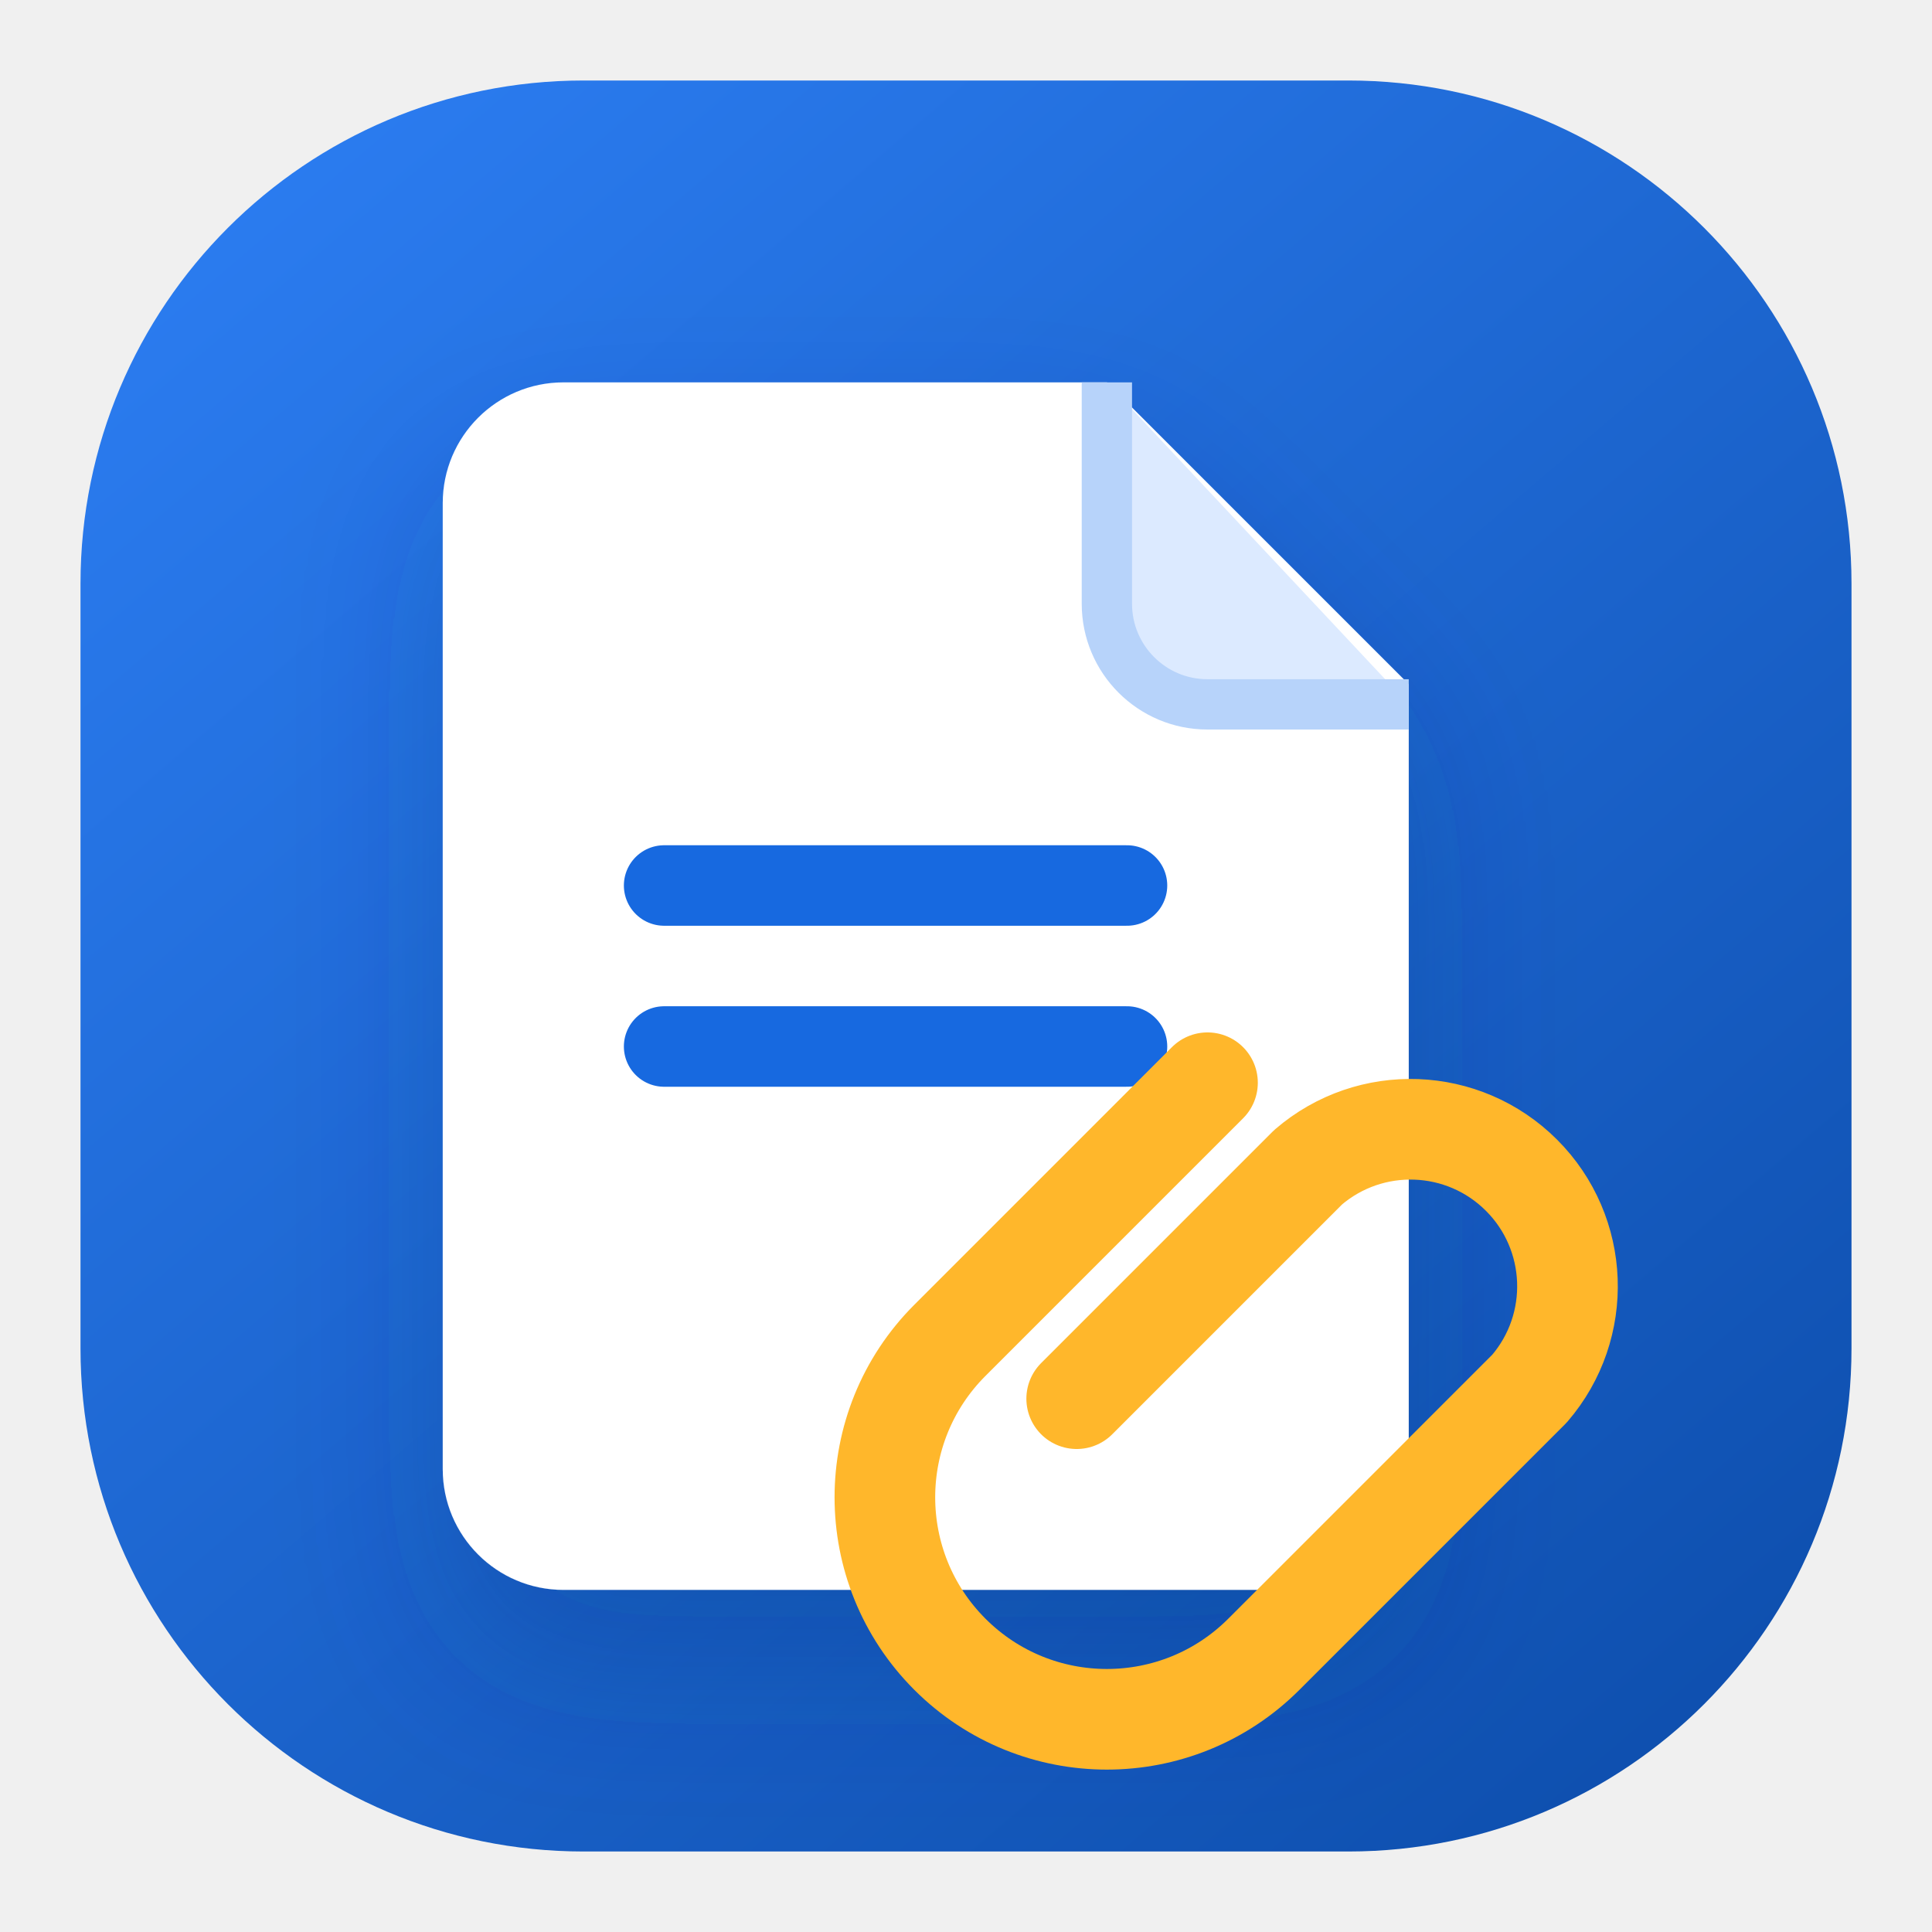
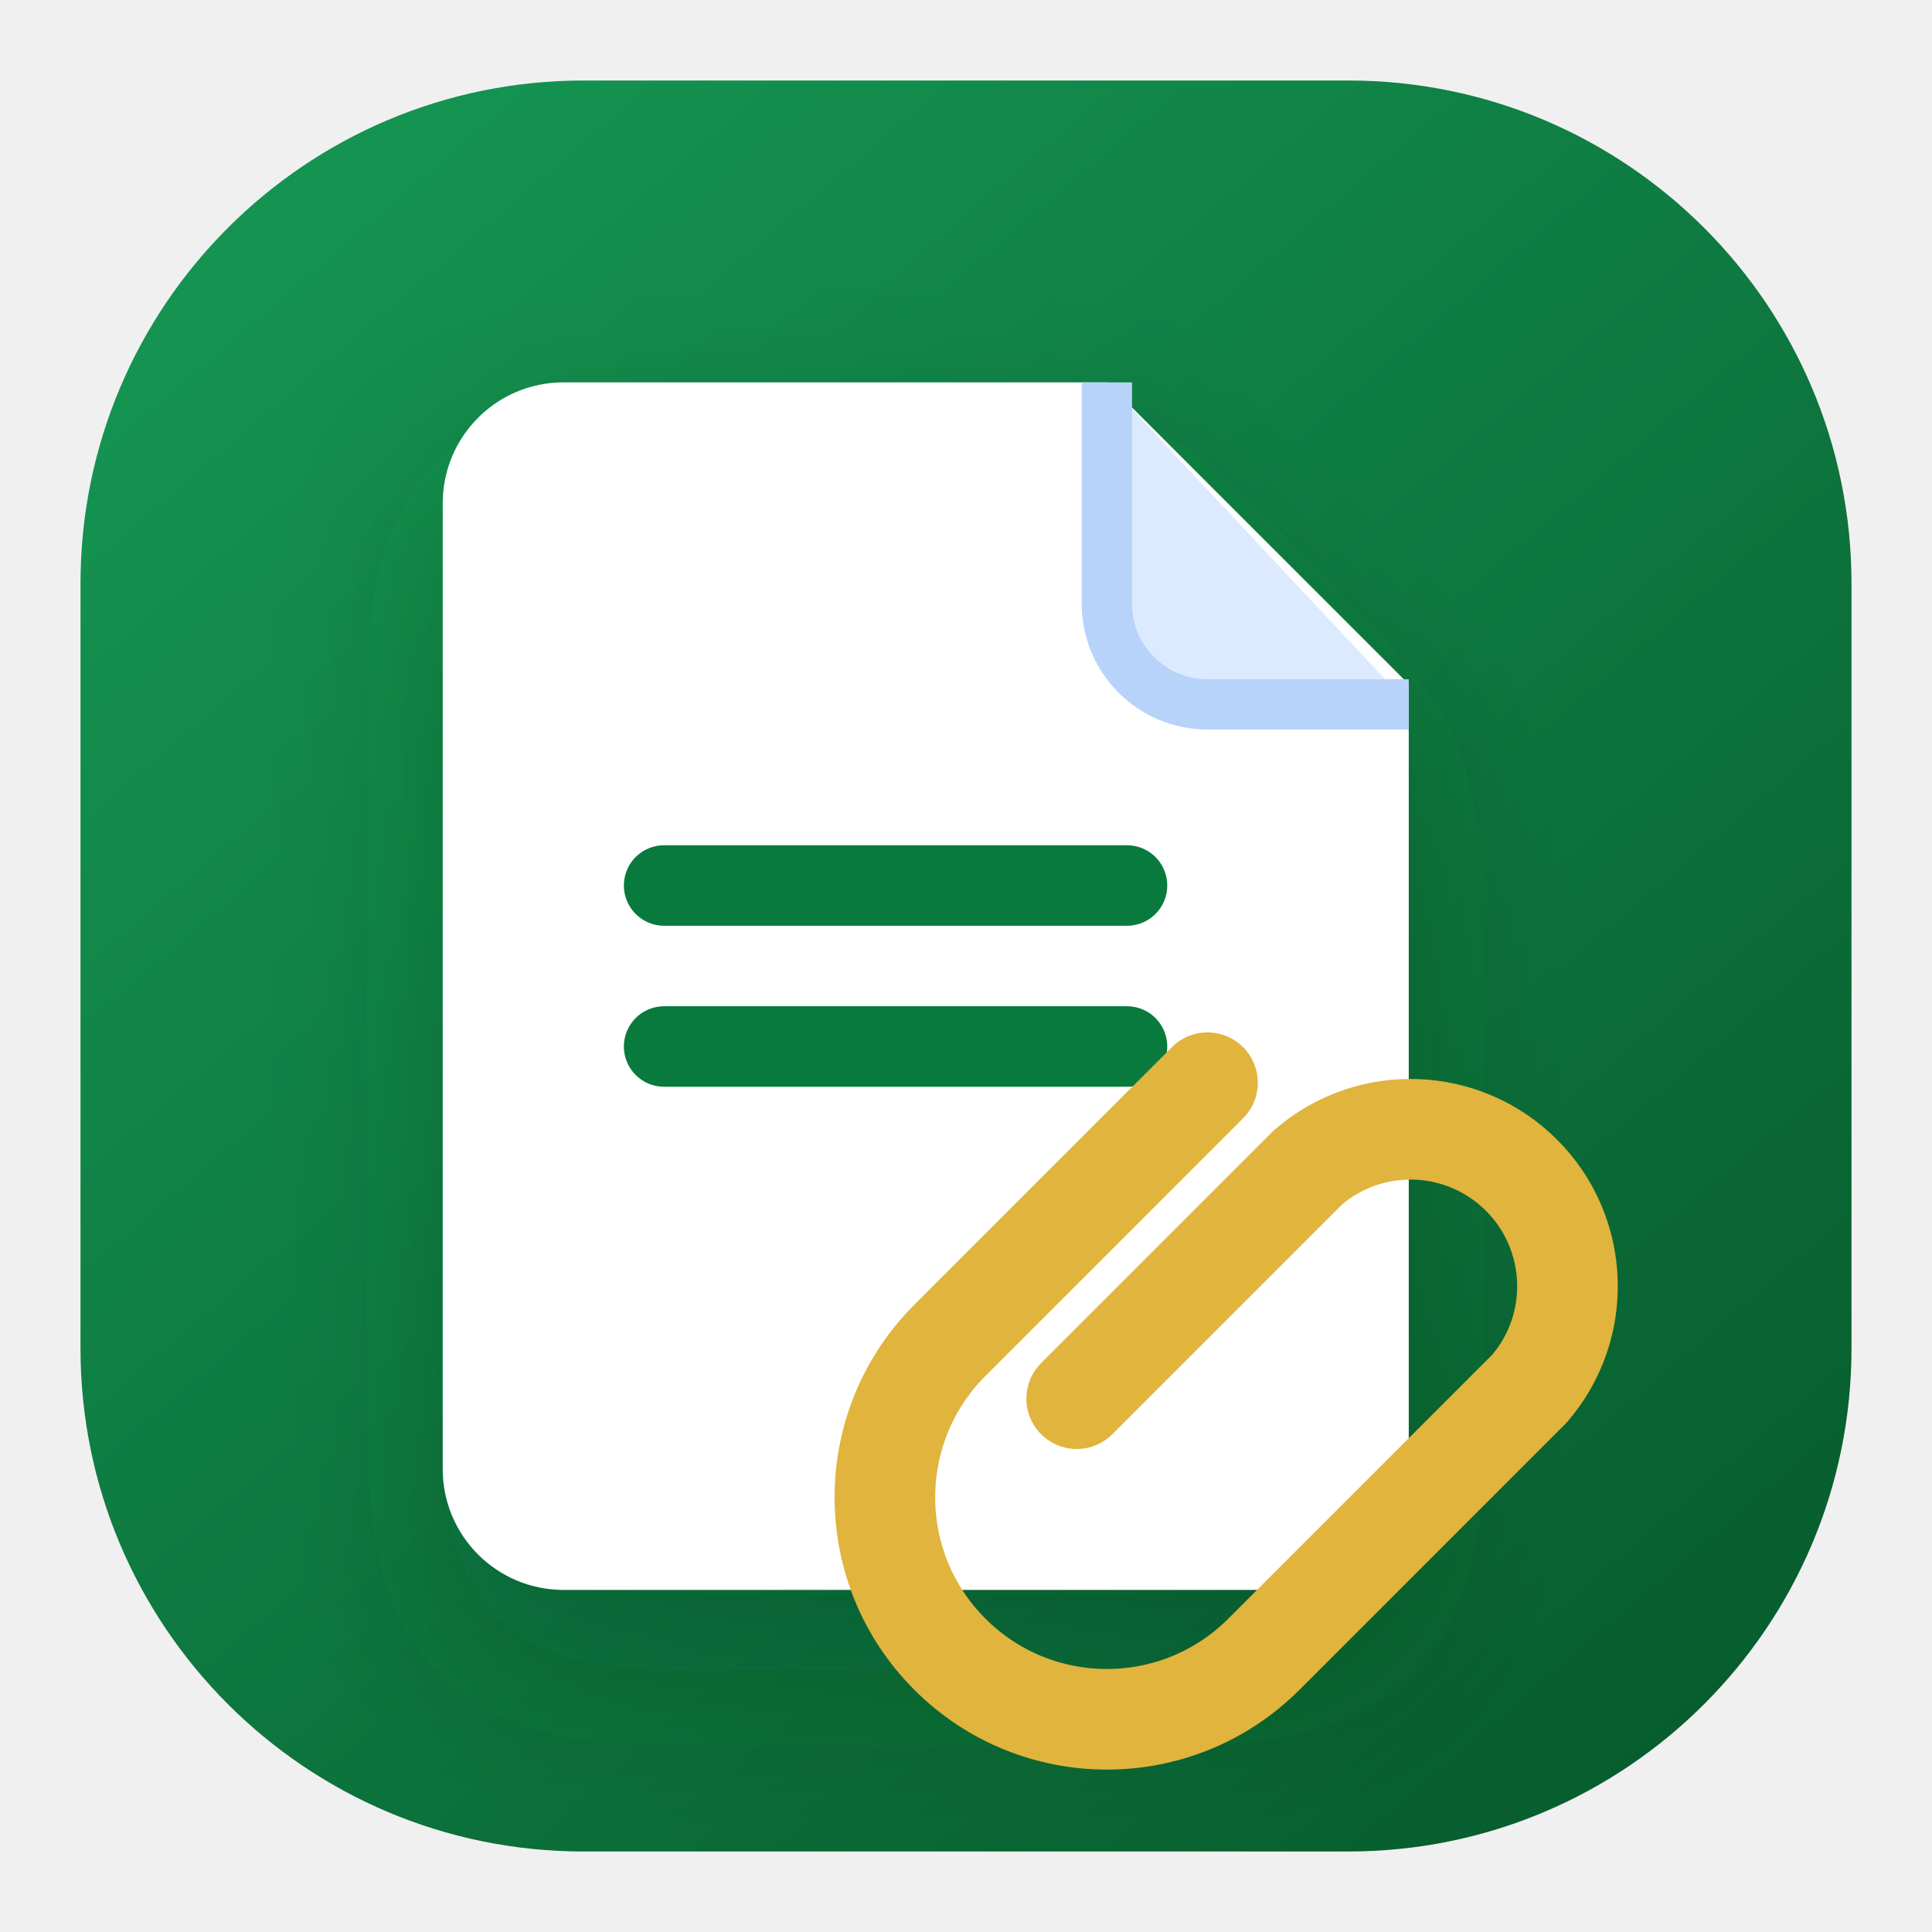
<svg xmlns="http://www.w3.org/2000/svg" viewBox="0 0 96 96" role="img" aria-labelledby="title">
  <defs>
    <linearGradient id="blue" x1="12" y1="8" x2="82" y2="90" gradientUnits="userSpaceOnUse">
-       <stop stop-color="#2B7CF0" />
-       <stop offset="1" stop-color="#0E4FAE" />
+       <stop stop-color="#159552" />
+       <stop offset="1" stop-color="#075C2D" />
    </linearGradient>
    <filter id="shadow" x="-20%" y="-15%" width="140%" height="145%">
-       <feDropShadow dx="0" dy="4" stdDeviation="4" flood-color="#0B397D" flood-opacity=".24" />
+       <feDropShadow dx="0" dy="4" stdDeviation="4" flood-color="#073C20" flood-opacity=".24" />
    </filter>
  </defs>
  <rect x="4" y="4" width="88" height="88" rx="25" fill="url(#blue)" />
  <path d="M28 19h27l15 15v39a6 6 0 0 1-6 6H28a6 6 0 0 1-6-6V25a6 6 0 0 1 6-6Z" fill="#fff" filter="url(#shadow)" />
  <path d="M55 19v11a5 5 0 0 0 5 5h10" fill="#DCEAFF" />
  <path d="M55 19v11a5 5 0 0 0 5 5h10" fill="none" stroke="#B7D3FA" stroke-width="2.5" stroke-linejoin="round" />
-   <path d="M33 44h23M33 52h23" fill="none" stroke="#1769E0" stroke-width="4" stroke-linecap="round" />
-   <path d="M53.5 69.5 65 58a7.8 7.8 0 0 1 11 11L62.8 82.2a11 11 0 0 1-15.6-15.6L60 53.8" fill="none" stroke="#FFB72B" stroke-width="5" stroke-linecap="round" stroke-linejoin="round" />
+   <path d="M33 44h23M33 52h23" fill="none" stroke="#087A3E" stroke-width="4" stroke-linecap="round" />
+   <path d="M53.5 69.5 65 58a7.8 7.8 0 0 1 11 11L62.8 82.2a11 11 0 0 1-15.6-15.6L60 53.8" fill="none" stroke="#E0B43D" stroke-width="5" stroke-linecap="round" stroke-linejoin="round" />
</svg>
